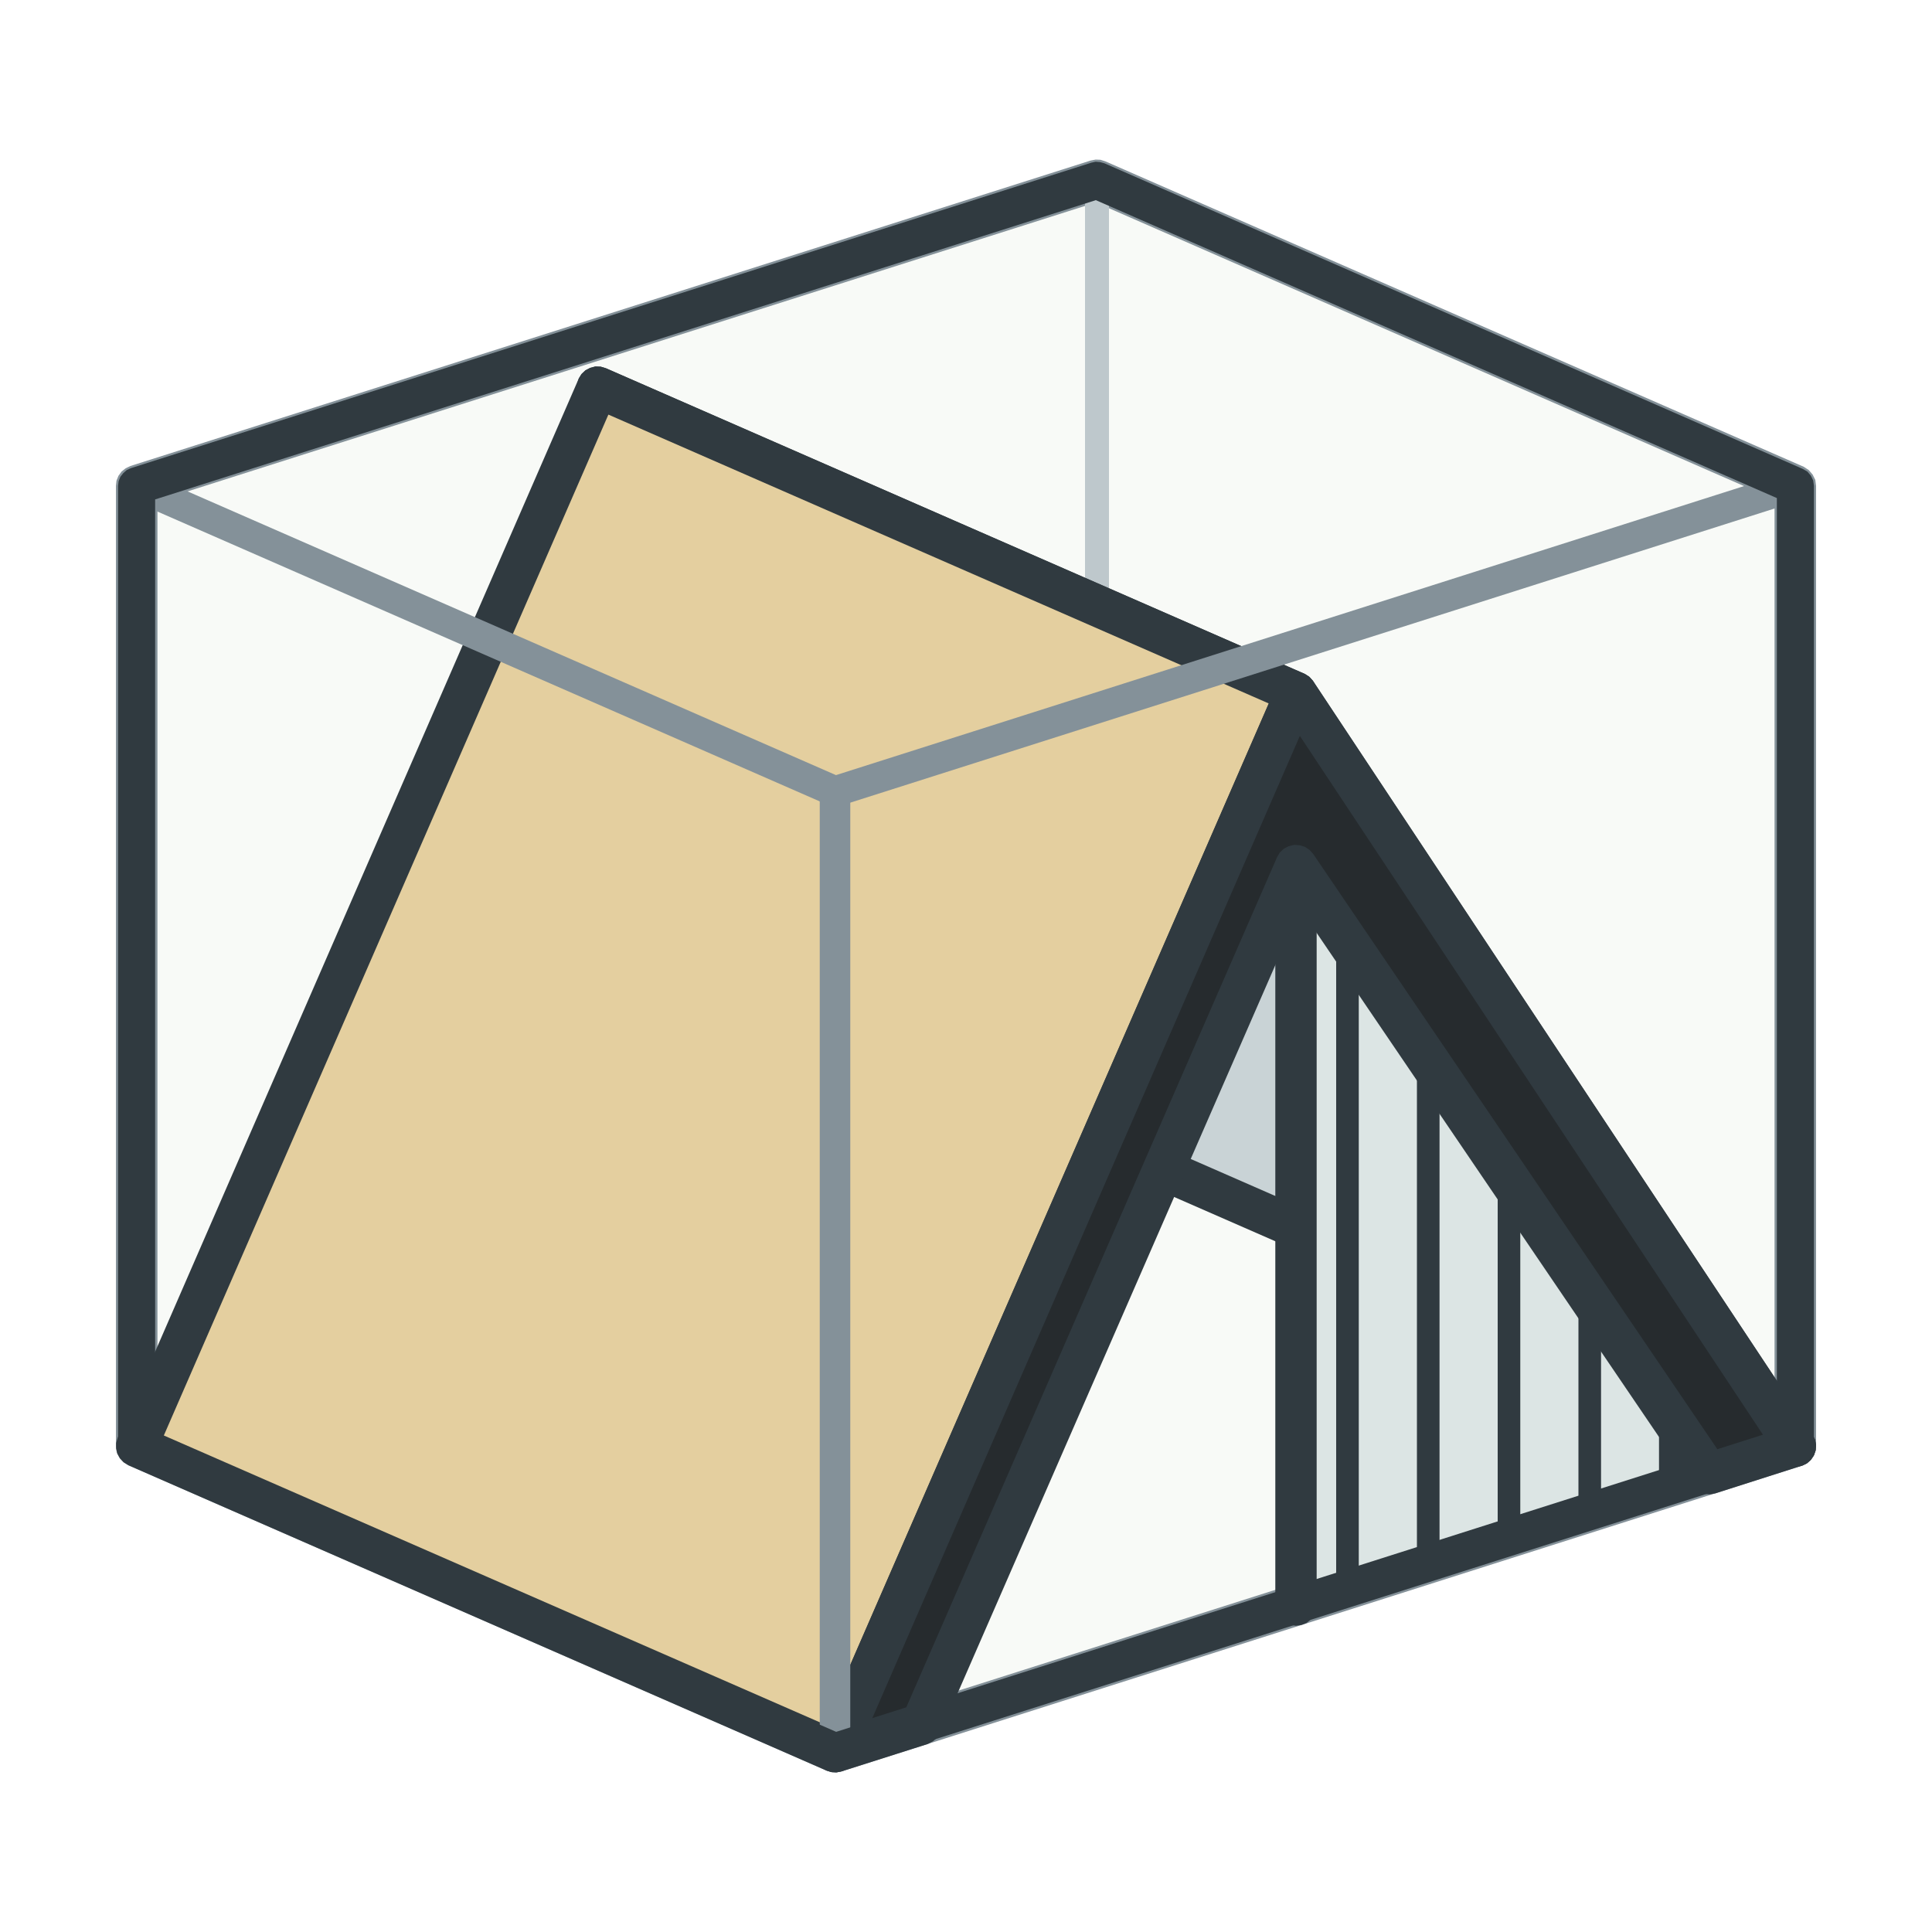
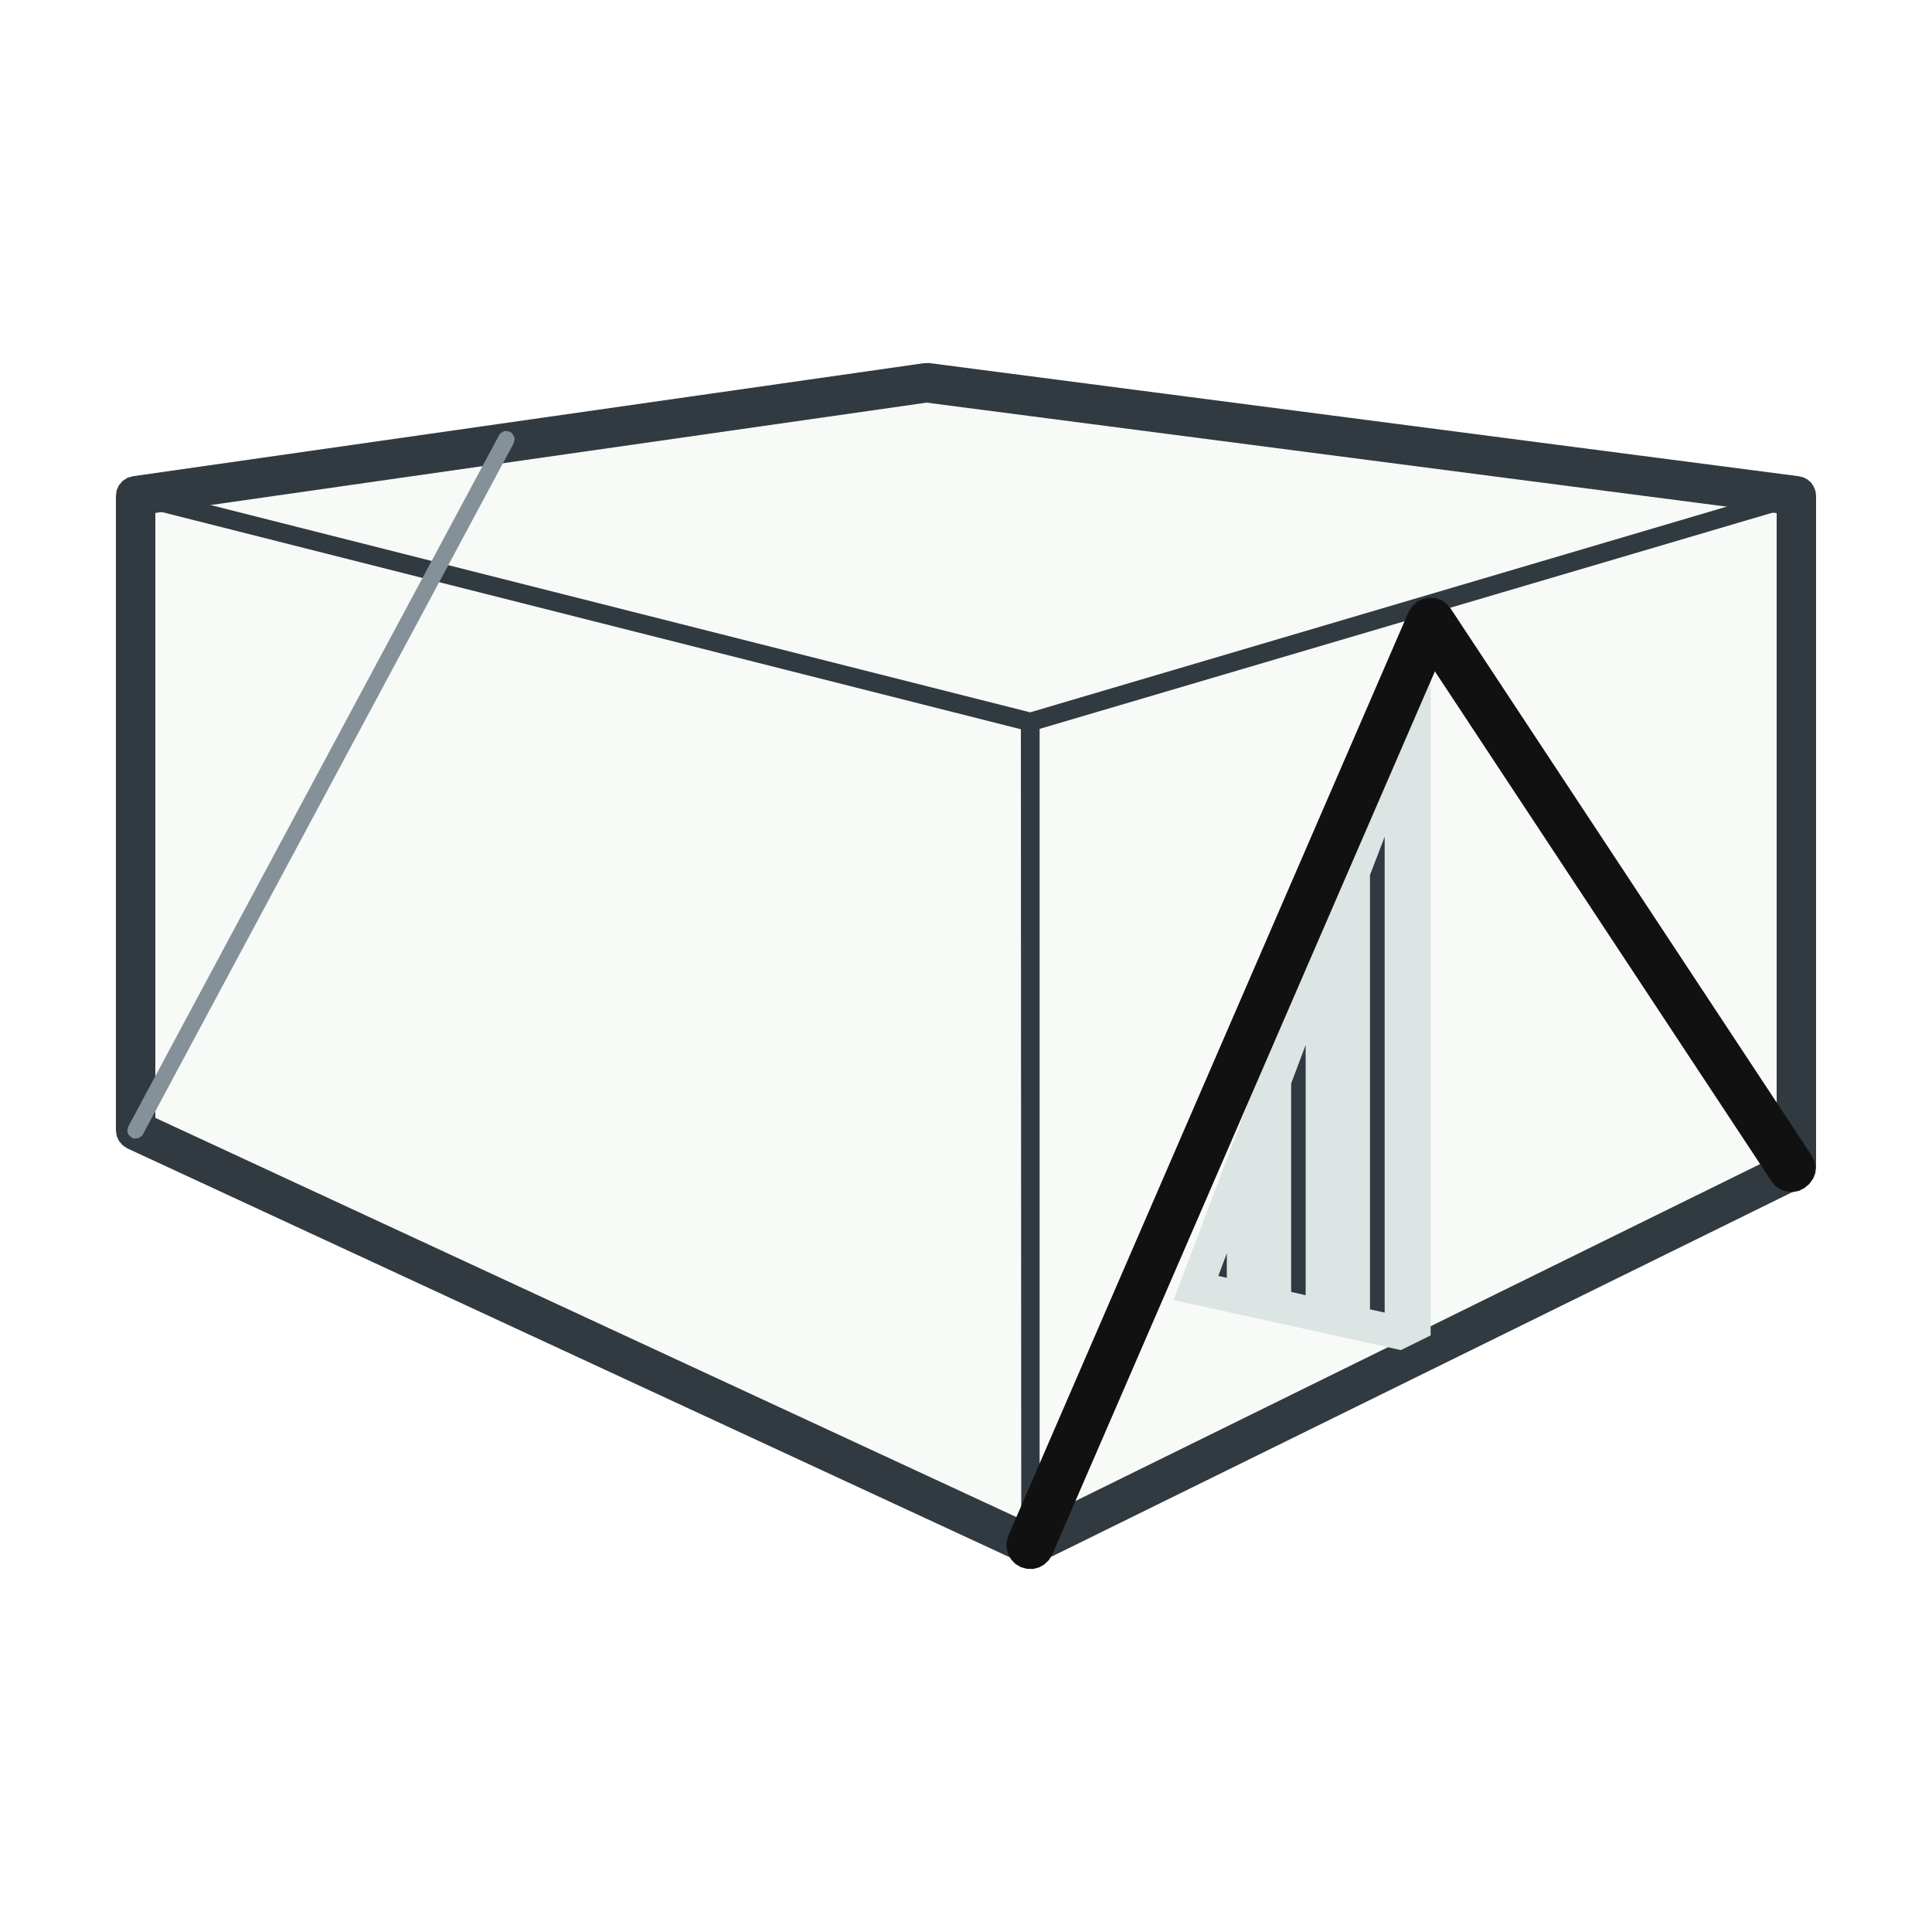
<svg xmlns="http://www.w3.org/2000/svg" viewBox="0 0 1000 1000" role="img" aria-labelledby="title desc">
-   <path fill="#F8FAF7" d="M432.2 906.7 L70.7 748.5 L70.7 251.5 L567.8 93.3 L929.3 251.5 L929.3 748.5 Z" />
-   <path fill="#849199" d="M427.9 916.5 L66.4 758.4 L63.8 756.7 L61.8 754.4 L60.4 751.6 L60.0 748.5 L60.0 251.5 L60.3 248.8 L61.3 246.3 L62.9 244.1 L65.0 242.4 L67.5 241.2 L564.5 83.1 L567.1 82.6 L569.6 82.7 L572.1 83.5 L933.6 241.6 L936.2 243.3 L938.2 245.6 L939.6 248.4 L940.0 251.5 L940.0 748.5 L939.7 751.2 L938.7 753.7 L937.1 755.9 L935.0 757.6 L932.5 758.7 L435.5 916.9 L432.9 917.4 L430.4 917.2 Z M432.8 895.2 L918.5 740.7 L918.5 258.5 L567.2 104.8 L81.5 259.3 L81.5 741.5 Z" />
-   <path fill="#BEC8CC" d="M567.4 597.0 L72.6 754.4 L71.0 754.7 L69.4 754.6 L67.9 754.0 L66.5 753.1 L65.5 751.9 L64.8 750.4 L64.5 748.8 L64.7 747.2 L65.2 745.7 L66.1 744.3 L67.4 743.3 L68.8 742.6 L567.4 584.2 L570.3 584.7 L931.8 742.8 L933.1 743.7 L934.3 744.8 L935.1 746.3 L935.4 747.8 L935.4 749.5 L935.0 751.0 L934.1 752.4 L933.0 753.5 L931.5 754.3 L930.0 754.7 L928.3 754.7 L926.8 754.2 Z" />
-   <path fill="#BEC8CC" d="M574.0 93.3 L574.0 590.4 L573.8 592.0 L573.2 593.5 L572.2 594.8 L570.9 595.7 L569.4 596.4 L567.8 596.6 L566.2 596.4 L564.7 595.7 L563.4 594.8 L562.4 593.5 L561.8 592.0 L561.6 590.4 L561.6 93.3 L561.8 91.7 L562.4 90.2 L563.4 88.9 L564.7 87.9 L566.2 87.3 L567.8 87.1 L569.4 87.3 L570.9 87.9 L572.2 88.9 L573.2 90.2 L573.8 91.7 Z" />
-   <path fill="#C9D3D6" d="M670.8 358.6 L929.3 748.5 L567.8 590.4 L309.3 200.4 Z" />
-   <path fill="#303A40" d="M679.7 352.6 L938.2 742.6 L939.4 745.1 L940.0 747.8 L939.8 750.5 L939.0 753.1 L937.5 755.4 L935.5 757.3 L933.0 758.6 L930.4 759.2 L927.6 759.1 L925.0 758.4 L563.5 600.2 L560.9 598.6 L558.8 596.3 L300.4 206.3 L299.2 203.9 L298.6 201.2 L298.8 198.4 L299.6 195.8 L301.1 193.5 L303.1 191.6 L305.6 190.4 L308.2 189.7 L311.0 189.8 L313.6 190.6 L675.1 348.7 L677.7 350.3 Z M663.6 367.1 L338.4 224.8 L575.0 581.8 L900.2 724.1 Z" />
-   <path fill="#DCE5E4" d="M670.8 373.5 L869.6 658.1 L869.6 767.5 L670.8 830.8 Z" />
-   <path fill="#303A40" d="M678.2 368.3 L877.0 653.0 L878.2 655.4 L878.7 658.1 L878.7 767.5 L878.4 769.8 L877.5 771.9 L876.2 773.7 L874.4 775.2 L872.4 776.1 L673.5 839.4 L671.2 839.8 L668.8 839.6 L666.5 838.7 L664.5 837.3 L663.0 835.4 L662.1 833.2 L661.8 830.8 L661.8 373.5 L662.1 371.2 L662.9 369.1 L664.3 367.3 L666.0 365.8 L668.1 364.9 L670.3 364.4 L672.6 364.6 L674.8 365.4 L676.7 366.6 Z M679.8 402.2 L679.8 818.4 L860.6 760.9 L860.6 661.0 Z" />
-   <path fill="#303A40" d="M858.7 765.0 L858.7 652.4 L864.0 659.9 L864.0 763.4 Z" />
-   <path fill="#303A40" d="M828.7 609.4 L828.7 774.6 L817.0 778.3 L817.0 592.6 Z" />
-   <path fill="#303A40" d="M786.9 549.6 L786.9 787.9 L775.2 791.6 L775.2 532.8 Z" />
-   <path fill="#303A40" d="M745.1 489.7 L745.1 801.2 L733.4 804.9 L733.4 472.9 Z" />
-   <path fill="#303A40" d="M703.3 429.9 L703.3 814.5 L691.6 818.2 L691.6 413.1 Z" />
-   <path fill="#303A40" d="M660.1 830.8 L660.1 373.5 L660.4 370.7 L661.5 368.1 L663.2 365.9 L665.4 364.2 L668.0 363.1 L670.8 362.7 L673.6 363.1 L676.2 364.2 L678.4 365.9 L680.1 368.1 L681.2 370.7 L681.5 373.5 L681.5 830.8 L681.2 833.5 L680.1 836.1 L678.4 838.3 L676.2 840.1 L673.6 841.1 L670.8 841.5 L668.0 841.1 L665.4 840.1 L663.2 838.3 L661.5 836.1 L660.4 833.5 Z" />
-   <path fill="#E4CF9F" d="M432.2 906.7 L70.7 748.5 L309.3 200.4 L670.8 358.6 Z" />
-   <path fill="#303A40" d="M427.9 916.5 L66.4 758.4 L64.0 756.9 L62.1 754.9 L60.7 752.4 L60.1 749.7 L60.1 746.9 L60.9 744.2 L299.5 196.1 L300.9 193.7 L302.9 191.8 L305.4 190.4 L308.1 189.7 L310.9 189.8 L313.6 190.6 L675.1 348.7 L677.5 350.2 L679.4 352.2 L680.8 354.6 L681.5 357.4 L681.4 360.2 L680.6 362.8 L442.1 911.0 L440.6 913.4 L438.6 915.3 L436.1 916.7 L433.4 917.3 L430.6 917.3 Z M426.7 892.5 L656.7 364.1 L314.9 214.6 L84.8 743.0 Z" />
-   <path fill="#262B2E" d="M432.2 906.7 L670.8 358.6 L929.3 748.5 L884.5 762.8 L670.8 448.0 L477.0 892.4 Z" />
-   <path fill="#303A40" d="M422.4 902.4 L661.0 354.3 L662.5 351.8 L664.5 349.9 L667.1 348.5 L669.9 347.9 L672.7 348.0 L675.5 348.9 L677.9 350.5 L679.7 352.6 L938.2 742.6 L939.5 745.1 L940.0 747.9 L939.8 750.7 L938.8 753.4 L937.2 755.7 L935.1 757.5 L932.5 758.7 L887.8 773.0 L885.1 773.5 L882.4 773.3 L879.8 772.4 L877.5 770.8 L875.7 768.8 L672.9 470.2 L486.8 896.7 L485.2 899.3 L482.9 901.3 L480.2 902.7 L435.5 916.9 L432.8 917.4 L430.1 917.2 L427.5 916.3 L425.2 914.8 L423.4 912.8 L422.1 910.4 L421.5 907.7 L421.6 905.0 Z M451.5 889.3 L469.1 883.7 L661.0 443.7 L662.4 441.3 L664.5 439.3 L667.0 438.0 L669.8 437.3 L672.7 437.5 L675.4 438.3 L677.8 439.9 L679.7 442.0 L888.9 750.1 L912.5 742.6 L672.8 380.9 Z" />
-   <path fill="#849199" d="M429.1 416.9 L67.6 258.7 L65.8 257.6 L64.4 256.2 L63.4 254.4 L62.9 252.3 L62.9 250.3 L63.5 248.3 L64.6 246.5 L66.0 245.1 L67.9 244.1 L69.9 243.6 L71.9 243.7 L73.9 244.2 L432.7 401.2 L926.9 243.9 L928.9 243.6 L931.0 243.7 L932.9 244.4 L934.6 245.6 L935.9 247.2 L936.8 249.1 L937.2 251.1 L937.0 253.2 L936.3 255.1 L935.1 256.8 L933.5 258.1 L931.7 259.0 L434.6 417.2 L432.8 417.5 L430.9 417.4 Z" />
-   <path fill="#849199" d="M424.3 906.7 L424.3 409.6 L424.6 407.6 L425.4 405.7 L426.6 404.0 L428.3 402.8 L430.2 402.0 L432.2 401.7 L434.3 402.0 L436.2 402.8 L437.8 404.0 L439.1 405.7 L439.9 407.6 L440.1 409.6 L440.1 906.7 L439.9 908.7 L439.1 910.6 L437.8 912.3 L436.2 913.5 L434.3 914.3 L432.2 914.6 L430.2 914.3 L428.3 913.5 L426.6 912.3 L425.4 910.6 L424.6 908.7 Z" />
-   <path fill="#303A40" d="M66.9 757.3 L64.5 755.9 L62.7 753.8 L61.5 751.3 L61.1 748.5 L61.1 251.5 L61.4 249.1 L62.3 246.8 L63.8 244.9 L65.6 243.3 L67.8 242.3 L564.9 84.2 L567.1 83.7 L569.4 83.9 L571.6 84.5 L933.1 242.7 L935.5 244.1 L937.3 246.2 L938.5 248.7 L938.9 251.5 L938.9 748.5 L938.6 750.9 L937.7 753.2 L936.2 755.1 L934.4 756.7 L932.2 757.7 L435.1 915.8 L432.9 916.3 L430.6 916.1 L428.4 915.5 Z M80.3 742.2 L432.8 896.4 L919.7 741.5 L919.7 257.8 L567.2 103.6 L80.3 258.5 Z" />
+   <path fill="#F8FAF7" d="M70.2 256.6 L479.5 198.1 L929.8 256.6 L929.8 604.6 L533.3 799.8 L70.2 585.1 Z" />
+   <path fill="#303A40" d="M60.0 256.6 L60.4 253.7 L61.6 251.1 L63.5 248.9 L66.0 247.3 L68.8 246.5 L478.1 188.0 L480.8 187.9 L931.1 246.5 L933.5 247.1 L935.6 248.2 L937.5 249.9 L938.8 251.9 L939.7 254.2 L940.0 256.6 L940.0 604.6 L939.6 607.4 L938.5 610.0 L936.6 612.2 L934.3 613.8 L537.8 808.9 L534.9 809.9 L531.9 809.9 L529.0 809.0 L65.9 594.4 L63.5 592.8 L61.6 590.6 L60.4 588.0 L60.0 585.1 Z M80.4 265.5 L80.4 578.6 L533.1 788.5 L919.6 598.3 L919.6 265.6 L479.6 208.4 Z" />
+   <path fill="#DCE5E4" d="M740.5 321.7 L740.5 702.2 L607.4 672.9 Z" />
+   <path fill="#303A40" d="M716.7 433.1 L716.7 679.4 L709.1 677.7 L709.1 452.9 Z" />
+   <path fill="#303A40" d="M675.8 540.9 L675.8 670.4 L668.3 668.7 L668.3 560.8 Z" />
+   <path fill="#303A40" d="M635.0 648.7 L635.0 661.4 L630.6 660.4 Z" />
+   <path fill="#303A40" d="M64.3 256.6 L64.5 254.9 L65.2 253.4 L66.3 252.1 L67.8 251.2 L69.4 250.8 L478.7 192.2 L480.3 192.2 L931.9 251.1 L934.2 252.7 L935.0 253.9 L935.7 256.6 L935.7 604.6 L935.5 606.3 L934.8 607.8 L933.8 609.0 L932.4 609.9 L535.9 805.1 L534.2 805.6 L532.5 805.6 L530.8 805.1 L67.7 590.5 L66.3 589.6 L65.2 588.3 L64.5 586.8 L64.3 585.1 Z M76.1 261.7 L76.1 581.3 L533.2 793.2 L923.9 601.0 L923.9 261.8 L479.6 204.0 Z" />
+   <path fill="#303A40" d="M532.1 378.4 L69.0 261.3 L66.8 260.1 L66.1 259.1 L65.4 256.7 L65.5 255.4 L66.7 253.2 L67.7 252.5 L68.9 252.0 L71.4 251.9 L533.2 368.7 L928.4 252.0 L930.9 251.9 L932.1 252.4 L933.9 254.1 L934.4 255.2 L934.6 256.5 L934.0 258.9 L932.3 260.7 L931.2 261.3 L534.6 378.3 Z" />
+   <path fill="#303A40" d="M528.6 801.0 L528.4 373.7 L529.1 371.3 L529.8 370.3 L532.0 369.0 L533.3 368.9 L534.5 369.0 L536.7 370.3 L537.4 371.3 L538.1 373.7 L538.1 799.8 L537.9 801.0 L536.7 803.2 L535.7 804.0 L533.3 804.6 L530.8 804.0 L529.8 803.2 Z" />
+   <path fill="#849199" d="M66.4 583.1 L258.3 225.3 L258.9 224.4 L260.8 223.2 L261.9 223.0 L264.1 223.6 L265.0 224.2 L266.2 226.1 L266.4 227.2 L265.9 229.4 L74.0 587.1 L73.3 588.1 L71.4 589.2 L69.2 589.3 L68.2 588.9 L66.6 587.4 L66.1 586.4 L65.9 585.2 Z" />
+   <path fill="#111111" d="M742.7 347.5 L544.6 804.7 L542.9 807.5 L540.6 809.7 L537.8 811.3 L534.7 812.1 L531.4 812.0 L528.3 811.1 L525.6 809.5 L523.3 807.1 L521.8 804.3 L521.0 801.2 L521.0 798.0 L521.9 794.9 L729.1 316.7 L730.9 313.9 L733.3 311.6 L736.2 310.1 L739.4 309.4 L742.7 309.5 L745.9 310.5 L748.6 312.4 L750.8 314.9 L937.5 597.8 L939.0 600.7 L939.6 603.9 L939.3 607.1 L938.3 610.2 L936.5 612.8 L934.0 614.9 L931.1 616.4 L928.0 617.0 L924.8 616.7 L921.7 615.7 L919.0 613.9 L916.9 611.4 Z" />
</svg>
